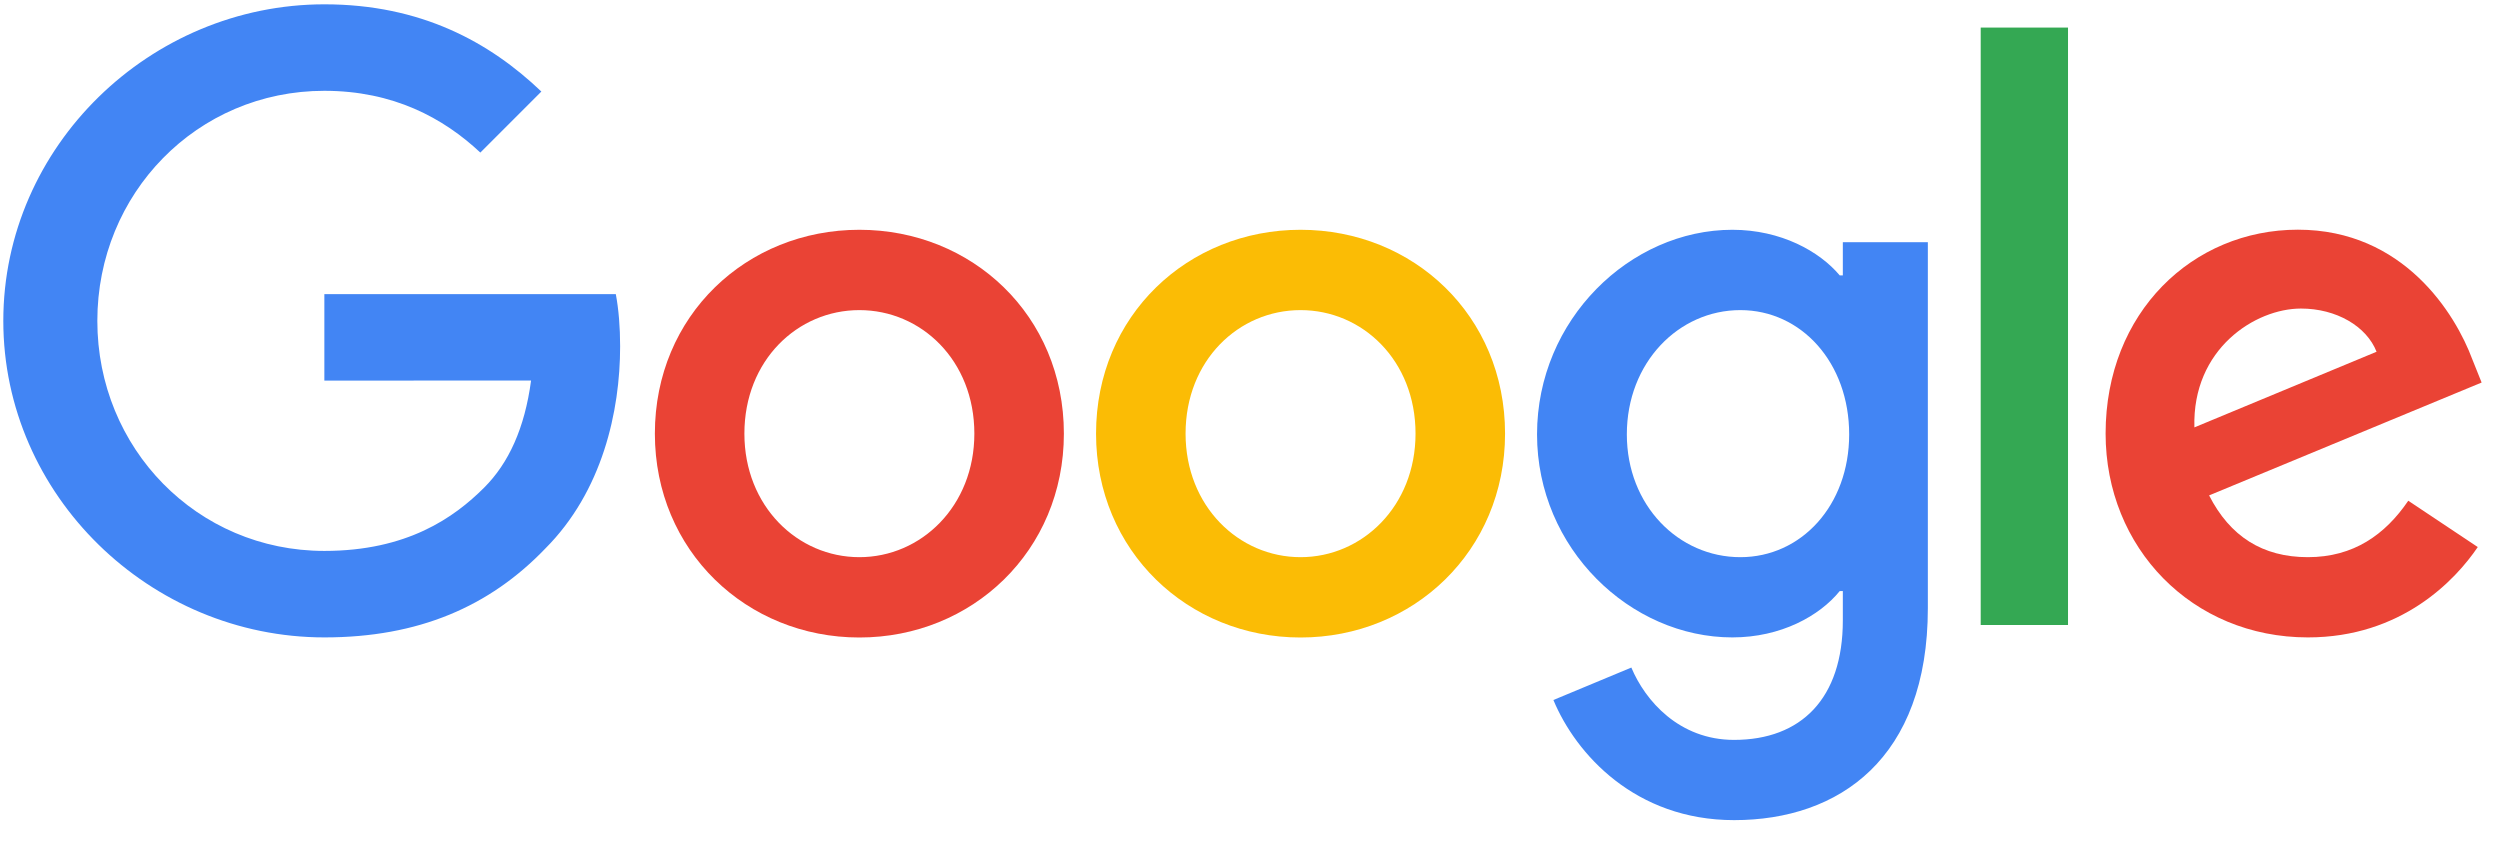
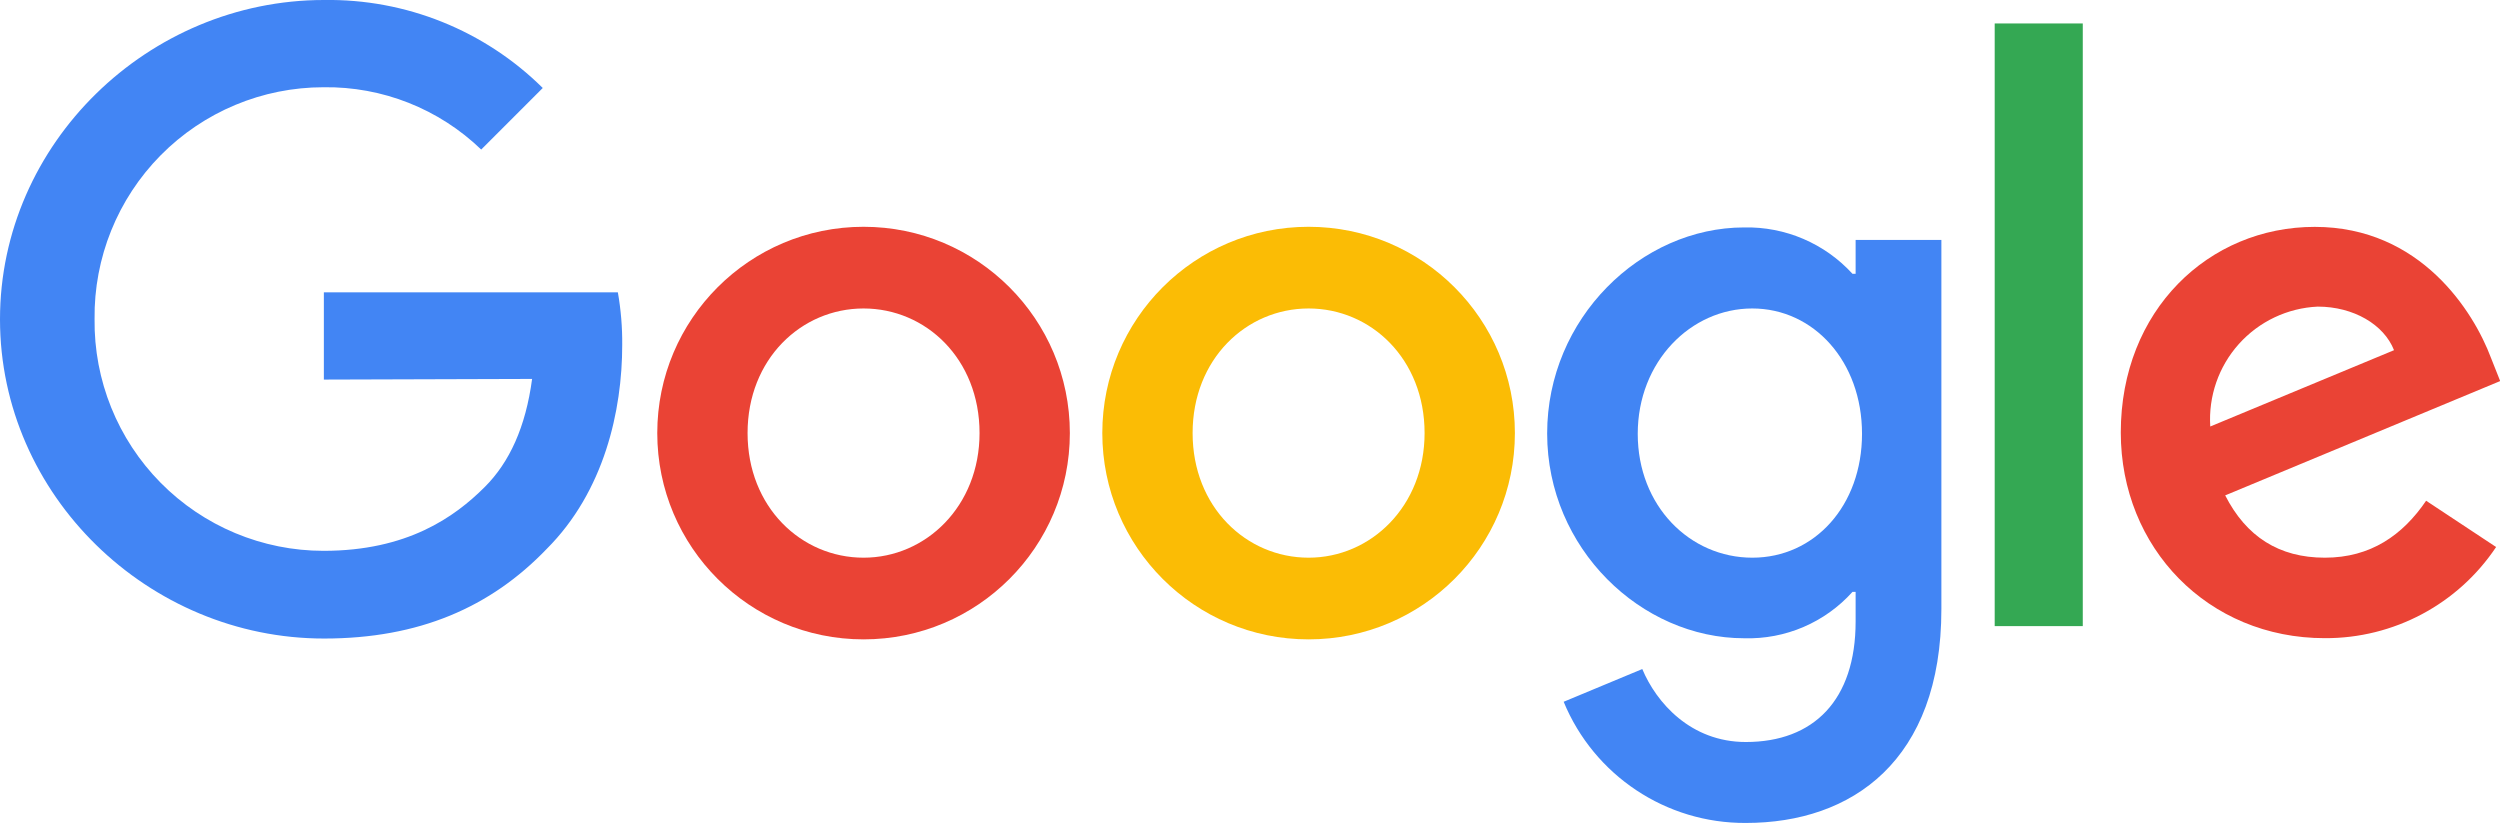
- <svg xmlns="http://www.w3.org/2000/svg" viewBox="0 0 272 92">
-   <path d="M115.75 47.18c0 12.77-9.99 22.18-22.25 22.18s-22.25-9.41-22.25-22.18C71.25 34.32 81.24 25 93.5 25s22.25 9.32 22.25 22.18zm-9.74 0c0-7.98-5.79-13.44-12.51-13.44S80.99 39.2 80.99 47.18c0 7.9 5.79 13.44 12.51 13.44s12.51-5.55 12.51-13.44z" fill="#EA4335" />
-   <path d="M163.75 47.18c0 12.77-9.99 22.18-22.25 22.18s-22.25-9.41-22.25-22.18c0-12.85 9.99-22.18 22.25-22.18s22.25 9.32 22.25 22.18zm-9.74 0c0-7.98-5.79-13.44-12.51-13.44s-12.51 5.46-12.51 13.44c0 7.9 5.79 13.44 12.51 13.44s12.51-5.55 12.51-13.44z" fill="#FBBC05" />
-   <path d="M209.75 26.34v39.82c0 16.38-9.66 23.07-21.08 23.07-10.75 0-17.22-7.19-19.66-13.07l8.48-3.53c1.51 3.61 5.21 7.87 11.17 7.87 7.31 0 11.84-4.51 11.84-13v-3.19h-.34c-2.18 2.69-6.38 5.04-11.68 5.04-11.09 0-21.25-9.66-21.25-22.09 0-12.52 10.16-22.26 21.25-22.26 5.29 0 9.49 2.35 11.68 4.96h.34v-3.61h9.25zm-8.56 20.92c0-7.81-5.21-13.52-11.84-13.52-6.72 0-12.35 5.71-12.35 13.52 0 7.73 5.63 13.36 12.35 13.36 6.63 0 11.84-5.63 11.84-13.36z" fill="#4285F4" />
-   <path d="M225 3v65h-9.5V3h9.5z" fill="#34A853" />
-   <path d="M262.02 54.48l7.56 5.04c-2.44 3.61-8.32 9.83-18.48 9.83-12.6 0-22.01-9.74-22.01-22.18 0-13.19 9.49-22.18 20.92-22.18 11.51 0 17.14 9.16 18.98 14.11l1.01 2.52-29.65 12.28c2.27 4.45 5.8 6.72 10.75 6.72 4.96 0 8.4-2.44 10.92-6.14zm-23.27-7.98l19.82-8.23c-1.09-2.77-4.37-4.7-8.23-4.7-4.95 0-11.84 4.37-11.59 12.93z" fill="#EA4335" />
-   <path d="M35.29 41.41V32H67c.31 1.64.47 3.58.47 5.68 0 7.06-1.93 15.79-8.15 22.01-6.05 6.3-13.78 9.66-24.02 9.66C16.32 69.35.36 53.89.36 34.91.36 15.93 16.32.47 35.3.47c10.5 0 17.98 4.12 23.6 9.49l-6.64 6.64c-4.03-3.78-9.49-6.72-16.97-6.72-13.86 0-24.7 11.17-24.7 25.03 0 13.86 10.84 25.03 24.7 25.03 8.99 0 14.11-3.61 17.39-6.89 2.66-2.66 4.41-6.46 5.1-11.65l-22.49.01z" fill="#4285F4" />
+ <svg xmlns="http://www.w3.org/2000/svg" viewBox="0 0 269.64 88.76">
+   <defs>
+     <style>
+ 			.cls-1 {
+ 				fill: #ea4335;
+ 			}
+ 
+ 			.cls-2 {
+ 				fill: #fbbc05;
+ 			}
+ 
+ 			.cls-3 {
+ 				fill: #4285f4;
+ 			}
+ 
+ 			.cls-4 {
+ 				fill: #34a853;
+ 			}
+ 		</style>
+   </defs>
+   <path class="cls-1" d="M115.39,46.71a22.25,22.25,0,0,1-44.5,0,22.25,22.25,0,0,1,44.5,0Zm-9.74,0c0-8-5.79-13.44-12.51-13.44S80.63,38.73,80.63,46.71s5.79,13.44,12.51,13.44S105.65,54.6,105.65,46.71Z" />
+   <path class="cls-2" d="M163.39,46.71a22.25,22.25,0,0,1-44.5,0,22.25,22.25,0,0,1,44.5,0Zm-9.74,0c0-8-5.79-13.44-12.51-13.44s-12.51,5.46-12.51,13.44,5.79,13.44,12.51,13.44S153.65,54.6,153.65,46.71Z" />
+   <path class="cls-3" d="M209.39,25.87V65.69c0,16.38-9.66,23.07-21.08,23.07a21.12,21.12,0,0,1-19.66-13.07l8.48-3.53c1.51,3.61,5.21,7.87,11.17,7.87,7.31,0,11.84-4.51,11.84-13V63.84h-.34a15.1,15.1,0,0,1-11.68,5c-11.09,0-21.25-9.66-21.25-22.09S177,24.53,188.12,24.53a15.37,15.37,0,0,1,11.68,5h.34V25.88h9.25Zm-8.56,20.92c0-7.81-5.21-13.52-11.84-13.52S176.64,39,176.64,46.79,182.27,60.15,189,60.15,200.83,54.52,200.83,46.79Z" />
+   <path class="cls-4" d="M224.64,2.53v65h-9.5v-65Z" />
+   <path class="cls-1" d="M261.66,54l7.56,5a22.08,22.08,0,0,1-18.48,9.83c-12.6,0-22-9.74-22-22.18,0-13.19,9.49-22.18,20.92-22.18s17.14,9.16,19,14.11l1,2.52L240,53.43c2.27,4.45,5.8,6.72,10.75,6.72s8.4-2.44,10.92-6.14Zm-23.27-8,19.82-8.23c-1.09-2.77-4.37-4.7-8.23-4.7A12.17,12.17,0,0,0,238.39,46Z" />
+   <path class="cls-3" d="M34.93,40.94V31.53H66.64a31.18,31.18,0,0,1,.47,5.68c0,7.06-1.93,15.79-8.15,22-6.05,6.3-13.78,9.66-24,9.66C16,68.88,0,53.42,0,34.44S16,0,34.94,0a32.82,32.82,0,0,1,23.6,9.49L51.9,16.13a24,24,0,0,0-17-6.72,24.7,24.7,0,0,0-24.7,25,24.7,24.7,0,0,0,24.7,25c9,0,14.11-3.61,17.39-6.89,2.66-2.66,4.41-6.46,5.1-11.65Z" />
</svg>
